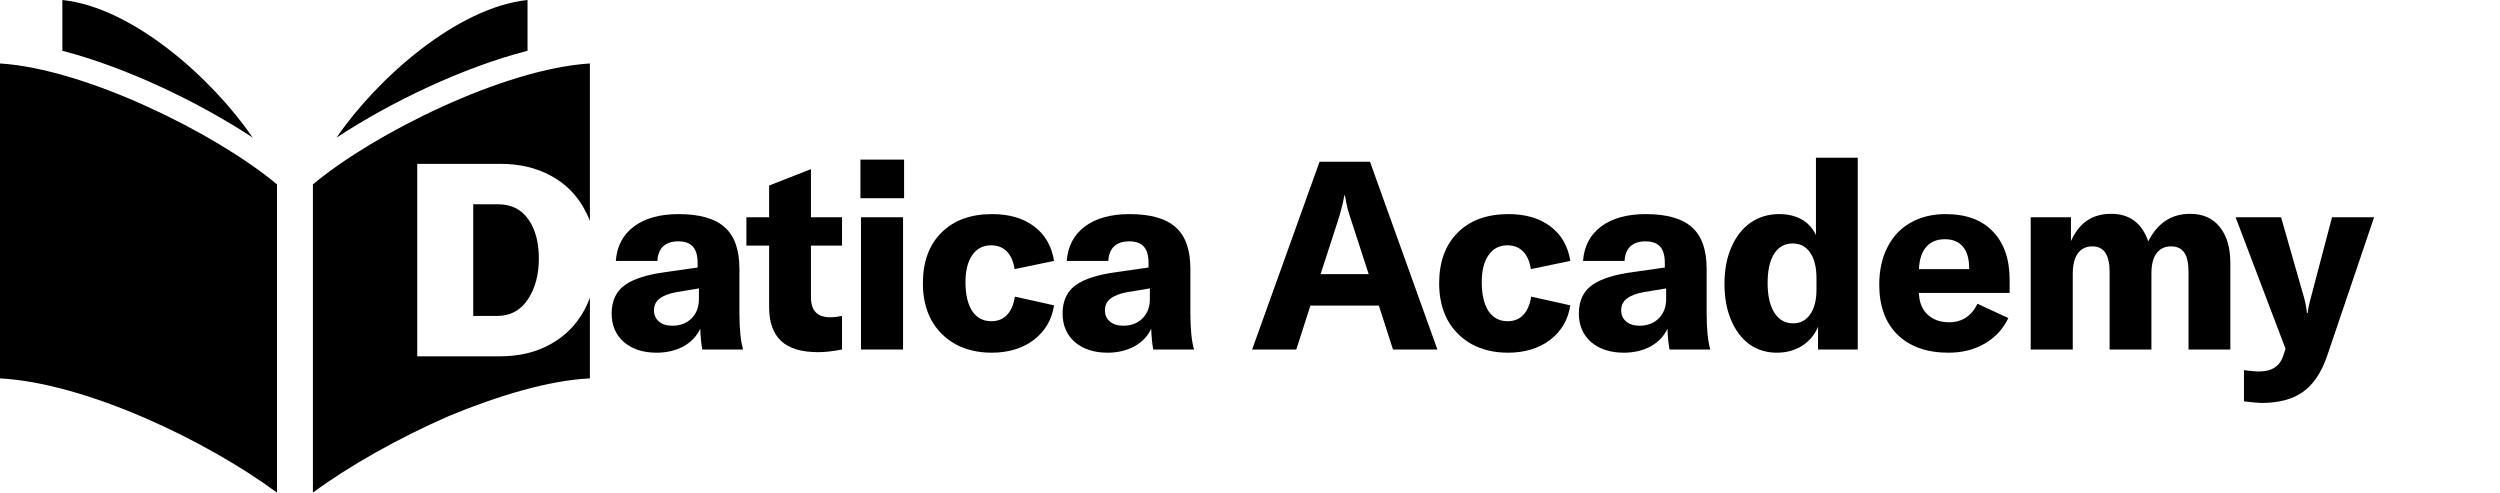
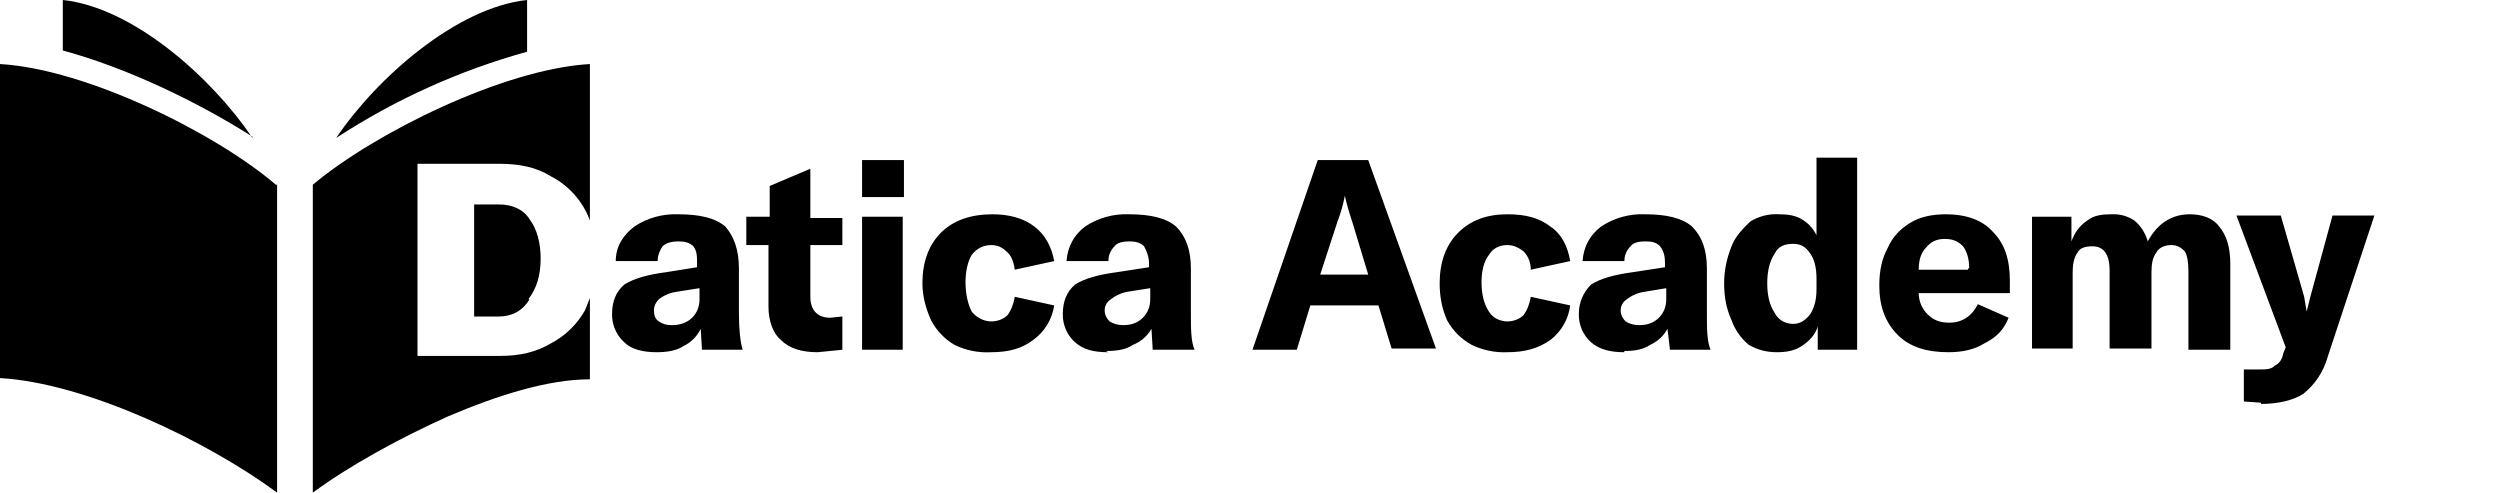
- <svg xmlns="http://www.w3.org/2000/svg" width="203" height="40" viewBox="0 0 203 40" fill="none">
-   <path d="M53.315 28.639C52.226 28.639 51.342 28.353 50.663 27.78C49.998 27.193 49.666 26.42 49.666 25.46C49.666 24.43 50.026 23.656 50.748 23.141C51.455 22.64 52.565 22.289 54.079 22.088L56.647 21.723V21.358C56.647 20.757 56.519 20.313 56.265 20.026C56.01 19.74 55.614 19.597 55.076 19.597C54.553 19.597 54.143 19.733 53.846 20.005C53.563 20.277 53.407 20.671 53.379 21.186H50.005C50.09 19.998 50.578 19.067 51.469 18.394C52.374 17.721 53.584 17.385 55.098 17.385C56.809 17.385 58.061 17.743 58.853 18.459C59.645 19.16 60.041 20.284 60.041 21.831V25.396C60.041 26.699 60.141 27.694 60.339 28.381H57.029C56.944 27.952 56.887 27.386 56.859 26.685C56.59 27.286 56.137 27.766 55.501 28.124C54.864 28.467 54.136 28.639 53.315 28.639ZM54.588 26.448C55.239 26.448 55.762 26.248 56.158 25.847C56.555 25.446 56.753 24.924 56.753 24.279V23.42L54.928 23.721C54.305 23.835 53.846 24.014 53.549 24.258C53.252 24.487 53.103 24.802 53.103 25.203C53.103 25.575 53.237 25.876 53.506 26.105C53.775 26.334 54.136 26.448 54.588 26.448Z" fill="black" />
-   <path d="M60.607 17.642H62.453V15.065L65.848 13.733V17.642H68.373V19.941H65.848V24.129C65.848 25.217 66.364 25.761 67.397 25.761C67.694 25.761 68.019 25.725 68.373 25.654V28.381C67.623 28.525 66.98 28.596 66.442 28.596C65.07 28.596 64.058 28.288 63.408 27.673C62.771 27.057 62.453 26.148 62.453 24.945V19.941H60.607V17.642Z" fill="black" />
-   <path d="M69.911 17.642H73.327V28.381H69.911V17.642ZM69.868 12.96H73.412V16.096H69.868V12.96Z" fill="black" />
-   <path d="M80.519 28.639C79.415 28.639 78.439 28.41 77.591 27.952C76.742 27.479 76.084 26.821 75.617 25.976C75.165 25.131 74.938 24.143 74.938 23.012C74.938 21.265 75.44 19.89 76.445 18.888C77.449 17.886 78.821 17.385 80.561 17.385C81.948 17.385 83.079 17.714 83.956 18.373C84.847 19.031 85.392 19.969 85.59 21.186L82.386 21.852C82.287 21.222 82.075 20.742 81.749 20.413C81.424 20.084 81 19.919 80.476 19.919C79.826 19.919 79.316 20.184 78.948 20.714C78.581 21.244 78.397 21.974 78.397 22.905C78.397 23.921 78.581 24.709 78.948 25.267C79.316 25.811 79.833 26.083 80.498 26.083C81.021 26.083 81.445 25.912 81.771 25.568C82.096 25.224 82.308 24.73 82.407 24.086L85.59 24.795C85.406 25.969 84.854 26.907 83.935 27.608C83.016 28.296 81.877 28.639 80.519 28.639Z" fill="black" />
-   <path d="M89.932 28.639C88.843 28.639 87.958 28.353 87.279 27.78C86.615 27.193 86.282 26.42 86.282 25.46C86.282 24.43 86.643 23.656 87.364 23.141C88.072 22.64 89.182 22.289 90.696 22.088L93.263 21.723V21.358C93.263 20.757 93.136 20.313 92.881 20.026C92.627 19.74 92.231 19.597 91.693 19.597C91.169 19.597 90.759 19.733 90.462 20.005C90.179 20.277 90.024 20.671 89.995 21.186H86.622C86.707 19.998 87.195 19.067 88.086 18.394C88.991 17.721 90.201 17.385 91.714 17.385C93.426 17.385 94.678 17.743 95.47 18.459C96.262 19.16 96.658 20.284 96.658 21.831V25.396C96.658 26.699 96.757 27.694 96.955 28.381H93.645C93.56 27.952 93.504 27.386 93.475 26.685C93.207 27.286 92.754 27.766 92.117 28.124C91.481 28.467 90.752 28.639 89.932 28.639ZM91.205 26.448C91.856 26.448 92.379 26.248 92.775 25.847C93.171 25.446 93.369 24.924 93.369 24.279V23.42L91.544 23.721C90.922 23.835 90.462 24.014 90.165 24.258C89.868 24.487 89.72 24.802 89.72 25.203C89.72 25.575 89.854 25.876 90.123 26.105C90.391 26.334 90.752 26.448 91.205 26.448Z" fill="black" />
-   <path d="M111.964 24.816H106.405L105.259 28.381H101.673L107.148 13.132H111.243L116.717 28.381H113.11L111.964 24.816ZM111.137 22.26L109.757 18.008C109.644 17.678 109.538 17.342 109.439 16.998C109.354 16.64 109.277 16.261 109.206 15.86H109.163C109.093 16.261 109.008 16.64 108.909 16.998C108.824 17.342 108.725 17.678 108.612 18.008L107.232 22.26H111.137Z" fill="black" />
-   <path d="M122.44 28.639C121.337 28.639 120.361 28.41 119.512 27.952C118.663 27.479 118.005 26.821 117.538 25.976C117.086 25.131 116.859 24.143 116.859 23.012C116.859 21.265 117.362 19.89 118.366 18.888C119.37 17.886 120.743 17.385 122.482 17.385C123.869 17.385 125 17.714 125.878 18.373C126.769 19.031 127.313 19.969 127.511 21.186L124.307 21.852C124.208 21.222 123.996 20.742 123.671 20.413C123.345 20.084 122.921 19.919 122.398 19.919C121.747 19.919 121.238 20.184 120.87 20.714C120.502 21.244 120.318 21.974 120.318 22.905C120.318 23.921 120.502 24.709 120.87 25.267C121.238 25.811 121.754 26.083 122.419 26.083C122.942 26.083 123.367 25.912 123.692 25.568C124.017 25.224 124.23 24.73 124.329 24.086L127.511 24.795C127.327 25.969 126.776 26.907 125.856 27.608C124.937 28.296 123.798 28.639 122.44 28.639Z" fill="black" />
-   <path d="M131.853 28.639C130.764 28.639 129.88 28.353 129.201 27.78C128.536 27.193 128.203 26.42 128.203 25.46C128.203 24.43 128.564 23.656 129.286 23.141C129.993 22.64 131.103 22.289 132.617 22.088L135.184 21.723V21.358C135.184 20.757 135.057 20.313 134.803 20.026C134.548 19.74 134.152 19.597 133.614 19.597C133.091 19.597 132.681 19.733 132.384 20.005C132.101 20.277 131.945 20.671 131.917 21.186H128.543C128.628 19.998 129.116 19.067 130.007 18.394C130.912 17.721 132.122 17.385 133.635 17.385C135.347 17.385 136.599 17.743 137.391 18.459C138.183 19.16 138.579 20.284 138.579 21.831V25.396C138.579 26.699 138.678 27.694 138.877 28.381H135.566C135.482 27.952 135.425 27.386 135.397 26.685C135.128 27.286 134.675 27.766 134.039 28.124C133.402 28.467 132.674 28.639 131.853 28.639ZM133.126 26.448C133.777 26.448 134.3 26.248 134.696 25.847C135.093 25.446 135.291 24.924 135.291 24.279V23.42L133.466 23.721C132.843 23.835 132.384 24.014 132.087 24.258C131.789 24.487 131.641 24.802 131.641 25.203C131.641 25.575 131.775 25.876 132.044 26.105C132.313 26.334 132.674 26.448 133.126 26.448Z" fill="black" />
-   <path d="M144.272 28.639C143.438 28.639 142.695 28.41 142.044 27.952C141.408 27.479 140.913 26.821 140.559 25.976C140.205 25.131 140.028 24.157 140.028 23.055C140.028 21.924 140.212 20.936 140.58 20.091C140.948 19.232 141.464 18.566 142.129 18.093C142.808 17.621 143.586 17.385 144.463 17.385C145.171 17.385 145.779 17.528 146.288 17.814C146.797 18.101 147.186 18.523 147.455 19.081V12.81H150.85V28.381H147.625V26.534C147.356 27.179 146.925 27.694 146.33 28.081C145.736 28.453 145.05 28.639 144.272 28.639ZM145.609 26.255C146.189 26.255 146.649 26.012 146.988 25.525C147.328 25.038 147.498 24.372 147.498 23.527V22.604C147.498 21.702 147.328 21.007 146.988 20.52C146.649 20.019 146.175 19.769 145.567 19.769C144.916 19.769 144.414 20.048 144.06 20.606C143.706 21.165 143.53 21.959 143.53 22.991C143.53 24.007 143.713 24.809 144.081 25.396C144.449 25.969 144.958 26.255 145.609 26.255Z" fill="black" />
-   <path d="M163.183 23.785H155.82C155.834 24.515 156.061 25.095 156.499 25.525C156.952 25.954 157.539 26.169 158.26 26.169C159.307 26.169 160.078 25.668 160.573 24.666L163.077 25.826C162.653 26.713 162.009 27.408 161.146 27.909C160.297 28.396 159.321 28.639 158.218 28.639C156.464 28.639 155.085 28.152 154.08 27.179C153.09 26.205 152.595 24.852 152.595 23.119C152.595 21.959 152.814 20.95 153.253 20.091C153.691 19.218 154.314 18.552 155.12 18.093C155.941 17.621 156.895 17.385 157.985 17.385C159.654 17.385 160.934 17.857 161.825 18.802C162.731 19.733 163.183 21.05 163.183 22.754V23.785ZM159.894 21.766C159.894 21.007 159.725 20.427 159.385 20.026C159.046 19.626 158.558 19.425 157.921 19.425C157.27 19.425 156.761 19.64 156.393 20.07C156.04 20.485 155.849 21.079 155.82 21.852H159.894V21.766Z" fill="black" />
-   <path d="M168.16 17.642V19.576C168.499 18.831 168.93 18.28 169.454 17.922C169.991 17.549 170.649 17.363 171.427 17.363C172.177 17.363 172.799 17.549 173.295 17.922C173.79 18.28 174.172 18.838 174.44 19.597C175.19 18.108 176.322 17.363 177.835 17.363C178.868 17.363 179.667 17.714 180.233 18.416C180.813 19.117 181.103 20.098 181.103 21.358V28.381H177.708V22.088C177.708 21.372 177.595 20.85 177.369 20.52C177.142 20.177 176.781 20.005 176.286 20.005C175.777 20.005 175.381 20.198 175.098 20.585C174.829 20.957 174.695 21.501 174.695 22.217V28.381H171.3V22.067C171.3 20.692 170.833 20.005 169.899 20.005C169.39 20.005 168.994 20.198 168.711 20.585C168.442 20.972 168.308 21.523 168.308 22.239V28.381H164.892V17.642H168.16Z" fill="black" />
-   <path d="M183.611 32.72C183.413 32.72 182.946 32.677 182.21 32.591V30.057C182.734 30.128 183.13 30.164 183.399 30.164C183.964 30.164 184.41 30.049 184.735 29.82C185.061 29.606 185.294 29.255 185.436 28.768L185.584 28.317L181.531 17.642H185.223L187.091 24.172C187.204 24.587 187.282 25.002 187.324 25.418H187.388C187.402 25.145 187.487 24.73 187.642 24.172L189.361 17.642H192.777L188.979 28.854C188.512 30.229 187.855 31.216 187.006 31.818C186.171 32.419 185.04 32.72 183.611 32.72Z" fill="black" />
-   <path fill-rule="evenodd" clip-rule="evenodd" d="M25.409 14.97V40C28.34 37.83 32.39 35.552 36.494 33.762C40.44 32.135 44.544 30.888 47.9 30.725V24.178C47.774 24.522 47.624 24.852 47.452 25.17C46.814 26.358 45.901 27.283 44.712 27.944C43.537 28.604 42.16 28.934 40.58 28.934H33.881V13.304H40.623C42.189 13.304 43.559 13.627 44.734 14.272C45.908 14.903 46.814 15.806 47.452 16.98C47.624 17.286 47.774 17.604 47.9 17.934V5.153C40.918 5.588 30.419 10.793 25.409 14.97ZM22.491 14.97C17.481 10.793 6.928 5.586 0 5.153V30.725C7.035 31.104 16.842 35.824 22.491 40V14.97ZM20.52 11.172C17.215 6.347 10.766 0.597 5.064 0V4.123C10.286 5.479 16.149 8.299 20.52 11.172ZM27.328 11.174C31.697 8.299 37.56 5.479 42.836 4.123V0C37.133 0.597 30.631 6.347 27.328 11.174ZM42.863 24.311C42.269 25.206 41.435 25.654 40.362 25.654H38.426V16.584H40.406C41.507 16.584 42.341 16.995 42.907 17.817C43.472 18.624 43.755 19.681 43.755 20.987C43.755 22.308 43.458 23.416 42.863 24.311Z" fill="black" />
+ <svg xmlns="http://www.w3.org/2000/svg" fill="none" viewBox="0 0 203 40">
+   <path fill="#000" d="M53.3 28.6c-1 0-2-.2-2.6-.8a3 3 0 0 1-1-2.3c0-1 .3-1.8 1-2.4.8-.5 1.9-.8 3.4-1l2.5-.4v-.3c0-.6 0-1-.3-1.4-.3-.3-.7-.4-1.2-.4s-1 .1-1.3.4c-.2.3-.4.7-.4 1.2H50c0-1.2.6-2.1 1.5-2.8a6 6 0 0 1 3.6-1c1.7 0 3 .3 3.8 1 .7.8 1.1 1.9 1.1 3.4v3.6c0 1.3.1 2.3.3 3H57l-.1-1.7a3 3 0 0 1-1.4 1.4c-.6.4-1.4.5-2.2.5zm1.3-2.2c.6 0 1.2-.2 1.6-.6.4-.4.6-.9.6-1.5v-.9l-1.9.3a3 3 0 0 0-1.4.6c-.2.2-.4.5-.4.9s.1.7.4.9c.3.2.6.3 1 .3zM60.6 17.6h1.9v-2.5l3.3-1.4v4h2.6v2.2h-2.6v4.2c0 1.1.6 1.7 1.6 1.7l1-.1v2.7l-2 .2c-1.3 0-2.3-.3-3-1-.6-.5-1-1.5-1-2.7v-5h-1.8v-2.3zM70 17.6h3.3v10.8H70V17.6zm-.1-4.6h3.5V16H70V13zM80.5 28.6a6 6 0 0 1-3-.6 5 5 0 0 1-1.9-2c-.4-.9-.7-1.9-.7-3 0-1.7.5-3.1 1.5-4.1 1-1 2.4-1.5 4.2-1.5 1.3 0 2.5.3 3.4 1 .8.6 1.4 1.6 1.6 2.8l-3.2.7c-.1-.7-.3-1.2-.7-1.5-.3-.3-.7-.5-1.2-.5-.7 0-1.2.3-1.6.8-.3.5-.5 1.3-.5 2.2 0 1 .2 1.8.5 2.4.4.5 1 .8 1.6.8.5 0 1-.2 1.3-.5.3-.4.5-.9.6-1.5l3.2.7a4.2 4.2 0 0 1-1.7 2.8c-.9.7-2 1-3.4 1zM90 28.6c-1.2 0-2-.2-2.7-.8a3 3 0 0 1-1-2.3c0-1 .3-1.8 1-2.4.8-.5 1.9-.8 3.4-1l2.6-.4v-.3c0-.6-.2-1-.4-1.4-.3-.3-.7-.4-1.2-.4s-1 .1-1.2.4c-.3.3-.5.7-.5 1.2h-3.4c.1-1.2.6-2.1 1.5-2.8a6 6 0 0 1 3.6-1c1.7 0 3 .3 3.8 1 .8.8 1.2 1.9 1.2 3.4v3.6c0 1.3 0 2.3.3 3h-3.4l-.1-1.7A3 3 0 0 1 92 28c-.6.4-1.3.5-2.2.5zm1.2-2.2c.7 0 1.2-.2 1.6-.6.4-.4.6-.9.6-1.5v-.9l-1.9.3a3 3 0 0 0-1.3.6c-.3.2-.5.5-.5.9s.2.7.4.9c.3.2.7.3 1.1.3zM112 24.8h-5.6l-1.1 3.6h-3.6L107 13h4.1l5.5 15.3h-3.6l-1.1-3.6zm-.9-2.5l-1.3-4.3a21.2 21.2 0 0 1-.6-2.1 12 12 0 0 1-.6 2.1l-1.4 4.3h4zM122.4 28.6a6 6 0 0 1-2.9-.6 5 5 0 0 1-2-2c-.4-.9-.6-1.9-.6-3 0-1.7.5-3.1 1.5-4.1 1-1 2.3-1.5 4-1.5 1.5 0 2.6.3 3.5 1 .9.6 1.4 1.6 1.6 2.8l-3.2.7c0-.7-.3-1.2-.6-1.5-.4-.3-.8-.5-1.3-.5-.7 0-1.2.3-1.5.8-.4.5-.6 1.3-.6 2.2 0 1 .2 1.8.6 2.4.3.5.9.8 1.5.8.5 0 1-.2 1.3-.5.3-.4.5-.9.6-1.5l3.2.7a4.2 4.2 0 0 1-1.6 2.8c-1 .7-2.1 1-3.5 1zM131.9 28.6c-1.1 0-2-.2-2.7-.8a3 3 0 0 1-1-2.3c0-1 .4-1.8 1-2.4.8-.5 1.9-.8 3.4-1l2.6-.4v-.3c0-.6-.1-1-.4-1.4-.3-.3-.6-.4-1.2-.4-.5 0-1 .1-1.2.4-.3.3-.5.7-.5 1.2h-3.4c.1-1.2.6-2.1 1.5-2.8a6 6 0 0 1 3.6-1c1.7 0 3 .3 3.8 1 .8.8 1.2 1.9 1.2 3.4v3.6c0 1.3 0 2.3.3 3h-3.3l-.2-1.7A3 3 0 0 1 134 28c-.6.4-1.3.5-2.1.5zm1.2-2.2c.7 0 1.2-.2 1.6-.6.4-.4.6-.9.6-1.5v-.9l-1.8.3a3 3 0 0 0-1.4.6c-.3.2-.5.5-.5.9s.2.7.4.9c.3.2.7.3 1.1.3zM144.3 28.6c-.9 0-1.6-.2-2.3-.6a4.6 4.6 0 0 1-1.4-2c-.4-.9-.6-1.8-.6-3 0-1 .2-2 .6-3 .3-.8.9-1.4 1.5-2a4 4 0 0 1 2.4-.6c.7 0 1.3.1 1.8.4.5.3.9.7 1.2 1.3v-6.3h3.3v15.6h-3.2v-1.9c-.2.7-.7 1.2-1.3 1.6-.6.4-1.3.5-2 .5zm1.3-2.3c.6 0 1-.3 1.4-.8.3-.5.5-1.1.5-2v-.9c0-.9-.2-1.6-.5-2-.4-.6-.8-.8-1.4-.8-.7 0-1.2.2-1.5.8-.4.6-.6 1.4-.6 2.4s.2 1.8.6 2.4c.3.6.9.9 1.5.9zM163.2 23.8h-7.4c0 .7.3 1.3.7 1.7.5.5 1 .7 1.8.7 1 0 1.8-.5 2.3-1.5l2.5 1.1c-.4 1-1 1.6-2 2.1-.8.5-1.8.7-2.9.7-1.7 0-3.1-.4-4.1-1.4-1-1-1.5-2.3-1.5-4 0-1.2.2-2.2.7-3.1.4-.9 1-1.5 1.8-2s1.8-.7 2.9-.7c1.7 0 3 .5 3.8 1.4 1 1 1.4 2.3 1.4 4v1zm-3.3-2c0-.8-.2-1.4-.5-1.8-.4-.4-.8-.6-1.5-.6-.6 0-1.1.2-1.5.7-.4.4-.6 1-.6 1.8h4v-.1zM168.2 17.6v2c.3-.8.7-1.3 1.3-1.7.5-.4 1.1-.5 2-.5a3 3 0 0 1 1.8.5c.5.4.9 1 1.1 1.7.8-1.5 2-2.2 3.4-2.2 1 0 1.9.3 2.4 1 .6.7.9 1.7.9 3v7h-3.4V22c0-.7-.1-1.3-.3-1.6-.3-.3-.6-.5-1.1-.5-.5 0-1 .2-1.2.6-.3.4-.4.9-.4 1.6v6.2h-3.4V22c0-1.4-.5-2-1.4-2-.5 0-1 .1-1.2.5-.3.4-.4 1-.4 1.6v6.2H165V17.6h3.3zM183.6 32.7l-1.4-.1V30h1.2c.6 0 1 0 1.3-.3.4-.2.6-.5.7-1l.2-.5-4-10.7h3.6l1.9 6.6.2 1.2.3-1.2 1.8-6.6h3.4L189 29a5.8 5.8 0 0 1-2 3c-.8.5-2 .8-3.4.8z" />
+   <path fill="#000" fill-rule="evenodd" d="M25.4 15v25c3-2.2 7-4.4 11-6.2 4-1.7 8.1-3 11.5-3v-6.6l-.4 1a6.8 6.8 0 0 1-2.8 2.7c-1.2.7-2.5 1-4.1 1h-6.7V13.3h6.7c1.6 0 3 .3 4.1 1a6.6 6.6 0 0 1 3.2 3.6V5.2c-7 .4-17.5 5.6-22.5 9.8zm-3 0C17.5 10.8 7 5.6 0 5.2v25.5c7 .4 16.8 5.1 22.5 9.3V15zm-1.9-3.8C17.2 6.3 10.8.6 5.1 0v4.1c5.2 1.4 11 4.2 15.4 7zm6.8 0a55.4 55.4 0 0 1 15.5-7V0c-5.7.6-12.2 6.3-15.5 11.2zM43 24.3c-.6 1-1.5 1.4-2.5 1.4h-2v-9.1h2c1.1 0 2 .4 2.5 1.2.6.8.9 1.9.9 3.2 0 1.3-.3 2.4-1 3.3z" clip-rule="evenodd" />
</svg>
